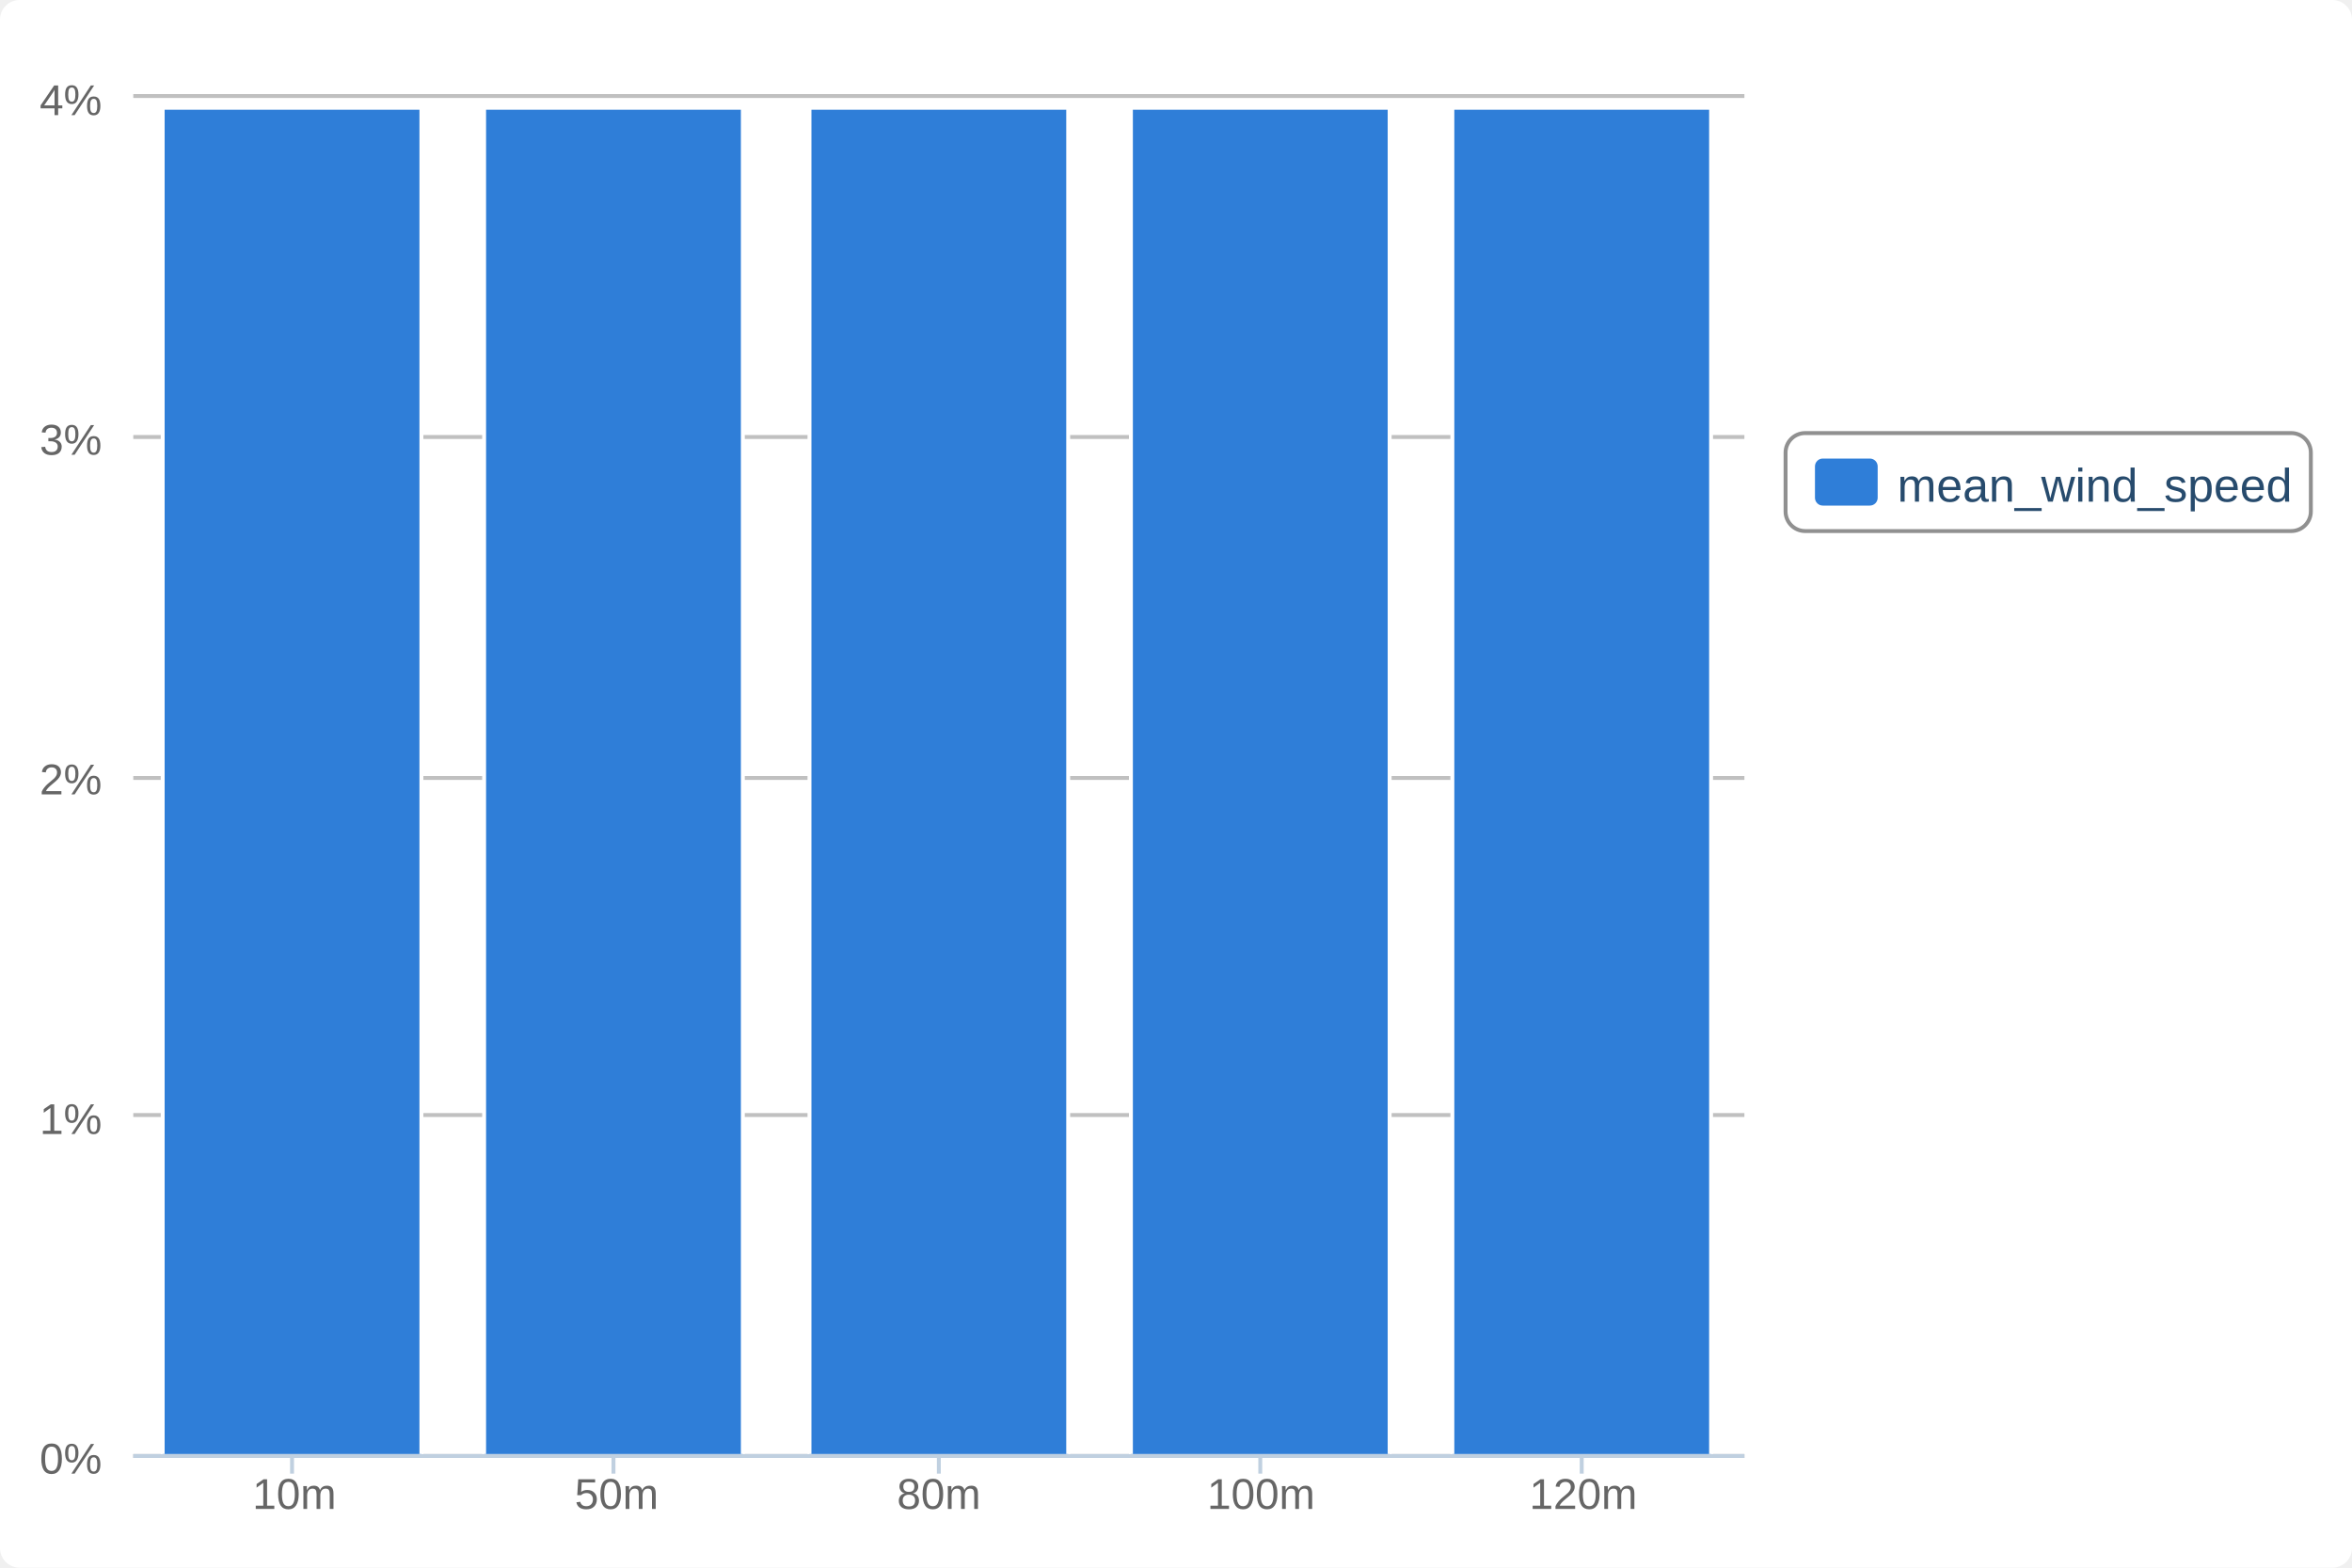
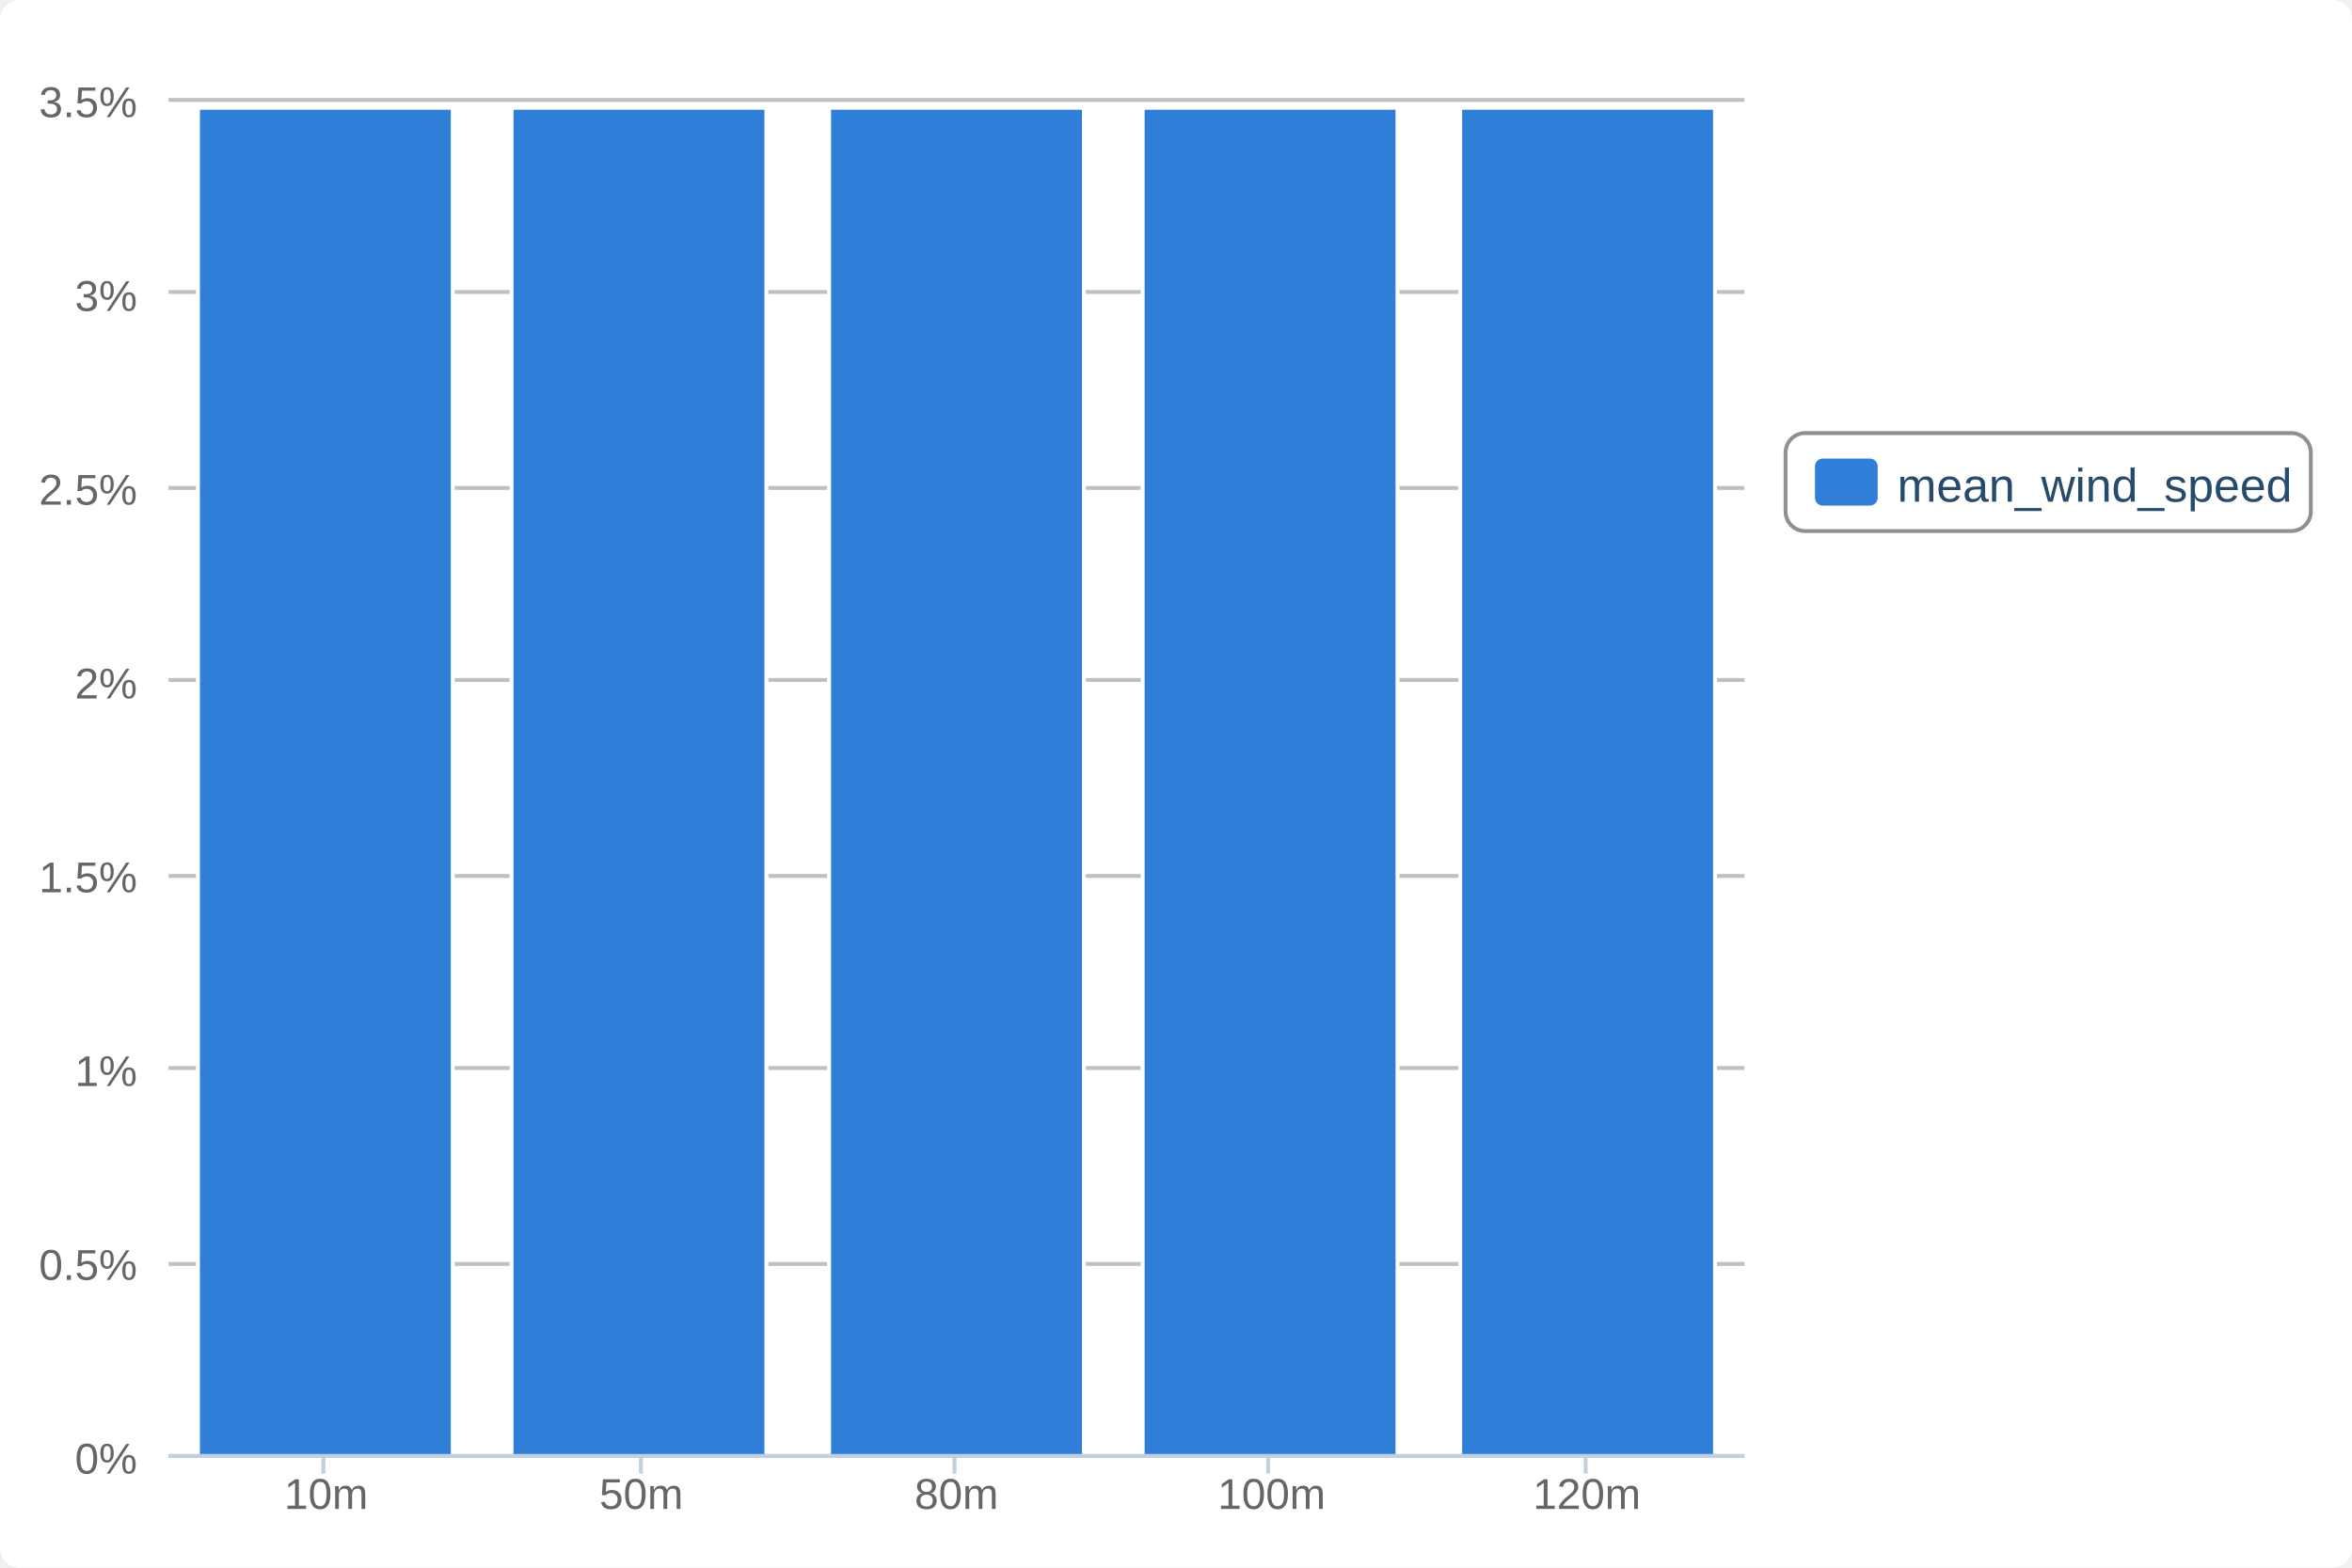
<svg xmlns="http://www.w3.org/2000/svg" version="1.1" width="600" height="400">
  <defs>
    <clipPath id="highcharts-1">
-       <rect fill="none" x="0" y="0" width="411" height="361" />
+       <rect fill="none" x="0" y="0" width="402" height="361" />
    </clipPath>
  </defs>
  <rect rx="5" ry="5" fill="#FFFFFF" x="0" y="0" width="600" height="400" />
  <g class="highcharts-grid" zIndex="1" />
  <g class="highcharts-grid" zIndex="1">
-     <path fill="none" d="M 34 284.5 L 445 284.5" stroke="#C0C0C0" stroke-width="1" zIndex="1" opacity="1" />
-     <path fill="none" d="M 34 198.5 L 445 198.5" stroke="#C0C0C0" stroke-width="1" zIndex="1" opacity="1" />
-     <path fill="none" d="M 34 111.5 L 445 111.5" stroke="#C0C0C0" stroke-width="1" zIndex="1" opacity="1" />
-     <path fill="none" d="M 34 24.5 L 445 24.5" stroke="#C0C0C0" stroke-width="1" zIndex="1" opacity="1" />
-     <path fill="none" d="M 34 371.5 L 445 371.5" stroke="#C0C0C0" stroke-width="1" zIndex="1" opacity="1" />
+     <path fill="none" d="M 43 322.5 L 445 322.5" stroke="#C0C0C0" stroke-width="1" zIndex="1" opacity="1" />
+     <path fill="none" d="M 43 272.5 L 445 272.5" stroke="#C0C0C0" stroke-width="1" zIndex="1" opacity="1" />
+     <path fill="none" d="M 43 223.5 L 445 223.5" stroke="#C0C0C0" stroke-width="1" zIndex="1" opacity="1" />
+     <path fill="none" d="M 43 173.5 L 445 173.5" stroke="#C0C0C0" stroke-width="1" zIndex="1" opacity="1" />
+     <path fill="none" d="M 43 124.5 L 445 124.5" stroke="#C0C0C0" stroke-width="1" zIndex="1" opacity="1" />
+     <path fill="none" d="M 43 74.5 L 445 74.5" stroke="#C0C0C0" stroke-width="1" zIndex="1" opacity="1" />
+     <path fill="none" d="M 43 25.5 L 445 25.5" stroke="#C0C0C0" stroke-width="1" zIndex="1" opacity="1" />
+     <path fill="none" d="M 43 371.5 L 445 371.5" stroke="#C0C0C0" stroke-width="1" zIndex="1" opacity="1" />
  </g>
  <g class="highcharts-axis" zIndex="2">
-     <path fill="none" d="M 156.5 371 L 156.5 376" stroke="#C0D0E0" stroke-width="1" opacity="1" />
-     <path fill="none" d="M 239.5 371 L 239.5 376" stroke="#C0D0E0" stroke-width="1" opacity="1" />
-     <path fill="none" d="M 321.5 371 L 321.5 376" stroke="#C0D0E0" stroke-width="1" opacity="1" />
-     <path fill="none" d="M 403.5 371 L 403.5 376" stroke="#C0D0E0" stroke-width="1" opacity="1" />
-     <path fill="none" d="M 74.5 371 L 74.5 376" stroke="#C0D0E0" stroke-width="1" opacity="1" />
-     <path fill="none" d="M 34 371.5 L 445 371.5" stroke="#C0D0E0" stroke-width="1" zIndex="7" visibility="visible" />
+     <path fill="none" d="M 163.5 371 L 163.5 376" stroke="#C0D0E0" stroke-width="1" opacity="1" />
+     <path fill="none" d="M 243.5 371 L 243.5 376" stroke="#C0D0E0" stroke-width="1" opacity="1" />
+     <path fill="none" d="M 323.5 371 L 323.5 376" stroke="#C0D0E0" stroke-width="1" opacity="1" />
+     <path fill="none" d="M 404.5 371 L 404.5 376" stroke="#C0D0E0" stroke-width="1" opacity="1" />
+     <path fill="none" d="M 82.5 371 L 82.5 376" stroke="#C0D0E0" stroke-width="1" opacity="1" />
+     <path fill="none" d="M 43 371.5 L 445 371.5" stroke="#C0D0E0" stroke-width="1" zIndex="7" visibility="visible" />
  </g>
  <g class="highcharts-axis" zIndex="2" />
  <g class="highcharts-series-group" zIndex="3">
-     <g class="highcharts-series highcharts-tracker" visibility="visible" zIndex="0.1" transform="translate(34,10) scale(1 1)" style="" clip-path="url(#highcharts-1)">
-       <rect fill="#2f7ed8" x="7.5" y="17.5" width="66" height="344" stroke="#FFFFFF" stroke-width="1" rx="0" ry="0" />
-       <rect fill="#2f7ed8" x="89.5" y="17.5" width="66" height="344" stroke="#FFFFFF" stroke-width="1" rx="0" ry="0" />
-       <rect fill="#2f7ed8" x="172.5" y="17.5" width="66" height="344" stroke="#FFFFFF" stroke-width="1" rx="0" ry="0" />
-       <rect fill="#2f7ed8" x="254.5" y="17.5" width="66" height="344" stroke="#FFFFFF" stroke-width="1" rx="0" ry="0" />
-       <rect fill="#2f7ed8" x="336.5" y="17.5" width="66" height="344" stroke="#FFFFFF" stroke-width="1" rx="0" ry="0" />
+     <g class="highcharts-series highcharts-tracker" visibility="visible" zIndex="0.1" transform="translate(43,10) scale(1 1)" style="" clip-path="url(#highcharts-1)">
+       <rect fill="#2f7ed8" x="7.5" y="17.5" width="65" height="344" stroke="#FFFFFF" stroke-width="1" rx="0" ry="0" />
+       <rect fill="#2f7ed8" x="87.5" y="17.5" width="65" height="344" stroke="#FFFFFF" stroke-width="1" rx="0" ry="0" />
+       <rect fill="#2f7ed8" x="168.5" y="17.5" width="65" height="344" stroke="#FFFFFF" stroke-width="1" rx="0" ry="0" />
+       <rect fill="#2f7ed8" x="248.5" y="17.5" width="65" height="344" stroke="#FFFFFF" stroke-width="1" rx="0" ry="0" />
+       <rect fill="#2f7ed8" x="329.5" y="17.5" width="65" height="344" stroke="#FFFFFF" stroke-width="1" rx="0" ry="0" />
    </g>
-     <g class="highcharts-markers" visibility="visible" zIndex="0.1" transform="translate(34,10) scale(1 1)" />
+     <g class="highcharts-markers" visibility="visible" zIndex="0.1" transform="translate(43,10) scale(1 1)" />
  </g>
  <g class="highcharts-legend" zIndex="7" transform="translate(455,110)">
    <rect rx="5" ry="5" fill="none" x="0.5" y="0.5" width="134" height="25" stroke="#909090" stroke-width="1" visibility="visible" />
    <g zIndex="1">
      <g>
        <g class="highcharts-legend-item" zIndex="1" transform="translate(8,3)">
          <text x="21" y="15" style="font-family:&quot;Lucida Grande&quot;, &quot;Lucida Sans Unicode&quot;, Verdana, Arial, Helvetica, sans-serif;font-size:12px;cursor:pointer;color:#274b6d;fill:#274b6d;" text-anchor="start" zIndex="2">
            <tspan x="21">mean_wind_speed</tspan>
          </text>
          <rect rx="2" ry="2" fill="#2f7ed8" x="0" y="4" width="16" height="12" zIndex="3" />
        </g>
      </g>
    </g>
  </g>
  <g class="highcharts-axis-labels" zIndex="7">
-     <text x="75.1" y="385" style="font-family:&quot;Lucida Grande&quot;, &quot;Lucida Sans Unicode&quot;, Verdana, Arial, Helvetica, sans-serif;font-size:11px;color:#666;cursor:default;line-height:14px;fill:#666;" text-anchor="middle" opacity="1">
-       <tspan x="75.1">10m</tspan>
+     <text x="83.2" y="385" style="font-family:&quot;Lucida Grande&quot;, &quot;Lucida Sans Unicode&quot;, Verdana, Arial, Helvetica, sans-serif;font-size:11px;color:#666;cursor:default;line-height:14px;fill:#666;" text-anchor="middle" opacity="1">
+       <tspan x="83.2">10m</tspan>
    </text>
-     <text x="157.3" y="385" style="font-family:&quot;Lucida Grande&quot;, &quot;Lucida Sans Unicode&quot;, Verdana, Arial, Helvetica, sans-serif;font-size:11px;color:#666;cursor:default;line-height:14px;fill:#666;" text-anchor="middle" opacity="1">
-       <tspan x="157.3">50m</tspan>
+     <text x="163.6" y="385" style="font-family:&quot;Lucida Grande&quot;, &quot;Lucida Sans Unicode&quot;, Verdana, Arial, Helvetica, sans-serif;font-size:11px;color:#666;cursor:default;line-height:14px;fill:#666;" text-anchor="middle" opacity="1">
+       <tspan x="163.6">50m</tspan>
    </text>
-     <text x="239.5" y="385" style="font-family:&quot;Lucida Grande&quot;, &quot;Lucida Sans Unicode&quot;, Verdana, Arial, Helvetica, sans-serif;font-size:11px;color:#666;cursor:default;line-height:14px;fill:#666;" text-anchor="middle" opacity="1">
-       <tspan x="239.5">80m</tspan>
+     <text x="244" y="385" style="font-family:&quot;Lucida Grande&quot;, &quot;Lucida Sans Unicode&quot;, Verdana, Arial, Helvetica, sans-serif;font-size:11px;color:#666;cursor:default;line-height:14px;fill:#666;" text-anchor="middle" opacity="1">
+       <tspan x="244">80m</tspan>
    </text>
-     <text x="321.7" y="385" style="font-family:&quot;Lucida Grande&quot;, &quot;Lucida Sans Unicode&quot;, Verdana, Arial, Helvetica, sans-serif;font-size:11px;color:#666;cursor:default;line-height:14px;fill:#666;" text-anchor="middle" opacity="1">
-       <tspan x="321.7">100m</tspan>
+     <text x="324.4" y="385" style="font-family:&quot;Lucida Grande&quot;, &quot;Lucida Sans Unicode&quot;, Verdana, Arial, Helvetica, sans-serif;font-size:11px;color:#666;cursor:default;line-height:14px;fill:#666;" text-anchor="middle" opacity="1">
+       <tspan x="324.4">100m</tspan>
    </text>
-     <text x="403.9" y="385" style="font-family:&quot;Lucida Grande&quot;, &quot;Lucida Sans Unicode&quot;, Verdana, Arial, Helvetica, sans-serif;font-size:11px;color:#666;cursor:default;line-height:14px;fill:#666;" text-anchor="middle" opacity="1">
-       <tspan x="403.9">120m</tspan>
+     <text x="404.8" y="385" style="font-family:&quot;Lucida Grande&quot;, &quot;Lucida Sans Unicode&quot;, Verdana, Arial, Helvetica, sans-serif;font-size:11px;color:#666;cursor:default;line-height:14px;fill:#666;" text-anchor="middle" opacity="1">
+       <tspan x="404.8">120m</tspan>
    </text>
  </g>
  <g class="highcharts-axis-labels" zIndex="7">
-     <text x="26" y="376" style="font-family:&quot;Lucida Grande&quot;, &quot;Lucida Sans Unicode&quot;, Verdana, Arial, Helvetica, sans-serif;font-size:11px;color:#666;cursor:default;line-height:14px;fill:#666;" text-anchor="end" opacity="1">
-       <tspan x="26">0%</tspan>
+     <text x="35" y="376" style="font-family:&quot;Lucida Grande&quot;, &quot;Lucida Sans Unicode&quot;, Verdana, Arial, Helvetica, sans-serif;font-size:11px;color:#666;cursor:default;line-height:14px;fill:#666;" text-anchor="end" opacity="1">
+       <tspan x="35">0%</tspan>
    </text>
-     <text x="26" y="289.343" style="font-family:&quot;Lucida Grande&quot;, &quot;Lucida Sans Unicode&quot;, Verdana, Arial, Helvetica, sans-serif;font-size:11px;color:#666;cursor:default;line-height:14px;fill:#666;" text-anchor="end" opacity="1">
-       <tspan x="26">1%</tspan>
+     <text x="35" y="326.555" style="font-family:&quot;Lucida Grande&quot;, &quot;Lucida Sans Unicode&quot;, Verdana, Arial, Helvetica, sans-serif;font-size:11px;color:#666;cursor:default;line-height:14px;fill:#666;" text-anchor="end" opacity="1">
+       <tspan x="35">0.5%</tspan>
    </text>
-     <text x="26" y="202.686" style="font-family:&quot;Lucida Grande&quot;, &quot;Lucida Sans Unicode&quot;, Verdana, Arial, Helvetica, sans-serif;font-size:11px;color:#666;cursor:default;line-height:14px;fill:#666;" text-anchor="end" opacity="1">
-       <tspan x="26">2%</tspan>
+     <text x="35" y="277.109" style="font-family:&quot;Lucida Grande&quot;, &quot;Lucida Sans Unicode&quot;, Verdana, Arial, Helvetica, sans-serif;font-size:11px;color:#666;cursor:default;line-height:14px;fill:#666;" text-anchor="end" opacity="1">
+       <tspan x="35">1%</tspan>
    </text>
-     <text x="26" y="116.029" style="font-family:&quot;Lucida Grande&quot;, &quot;Lucida Sans Unicode&quot;, Verdana, Arial, Helvetica, sans-serif;font-size:11px;color:#666;cursor:default;line-height:14px;fill:#666;" text-anchor="end" opacity="1">
-       <tspan x="26">3%</tspan>
+     <text x="35" y="227.664" style="font-family:&quot;Lucida Grande&quot;, &quot;Lucida Sans Unicode&quot;, Verdana, Arial, Helvetica, sans-serif;font-size:11px;color:#666;cursor:default;line-height:14px;fill:#666;" text-anchor="end" opacity="1">
+       <tspan x="35">1.5%</tspan>
    </text>
-     <text x="26" y="29.372" style="font-family:&quot;Lucida Grande&quot;, &quot;Lucida Sans Unicode&quot;, Verdana, Arial, Helvetica, sans-serif;font-size:11px;color:#666;cursor:default;line-height:14px;fill:#666;" text-anchor="end" opacity="1">
-       <tspan x="26">4%</tspan>
+     <text x="35" y="178.219" style="font-family:&quot;Lucida Grande&quot;, &quot;Lucida Sans Unicode&quot;, Verdana, Arial, Helvetica, sans-serif;font-size:11px;color:#666;cursor:default;line-height:14px;fill:#666;" text-anchor="end" opacity="1">
+       <tspan x="35">2%</tspan>
+     </text>
+     <text x="35" y="128.774" style="font-family:&quot;Lucida Grande&quot;, &quot;Lucida Sans Unicode&quot;, Verdana, Arial, Helvetica, sans-serif;font-size:11px;color:#666;cursor:default;line-height:14px;fill:#666;" text-anchor="end" opacity="1">
+       <tspan x="35">2.5%</tspan>
+     </text>
+     <text x="35" y="79.328" style="font-family:&quot;Lucida Grande&quot;, &quot;Lucida Sans Unicode&quot;, Verdana, Arial, Helvetica, sans-serif;font-size:11px;color:#666;cursor:default;line-height:14px;fill:#666;" text-anchor="end" opacity="1">
+       <tspan x="35">3%</tspan>
+     </text>
+     <text x="35" y="29.883" style="font-family:&quot;Lucida Grande&quot;, &quot;Lucida Sans Unicode&quot;, Verdana, Arial, Helvetica, sans-serif;font-size:11px;color:#666;cursor:default;line-height:14px;fill:#666;" text-anchor="end" opacity="1">
+       <tspan x="35">3.5%</tspan>
    </text>
  </g>
  <g class="highcharts-tooltip" zIndex="8" style="cursor:default;padding:0;white-space:nowrap;" transform="translate(0,-999)">
    <rect rx="3" ry="3" fill="none" x="0.5" y="0.5" width="16" height="16" fill-opacity="0.85" isShadow="true" stroke="black" stroke-width="5" transform="translate(1, 1)" opacity="0.05" />
    <rect rx="3" ry="3" fill="none" x="0.5" y="0.5" width="16" height="16" fill-opacity="0.85" isShadow="true" stroke="black" stroke-width="3" transform="translate(1, 1)" opacity="0.1" />
    <rect rx="3" ry="3" fill="none" x="0.5" y="0.5" width="16" height="16" fill-opacity="0.85" isShadow="true" stroke="black" stroke-width="1" transform="translate(1, 1)" opacity="0.15" />
    <rect rx="3" ry="3" fill="rgb(255,255,255)" x="0.5" y="0.5" width="16" height="16" fill-opacity="0.85" />
    <text x="8" y="21" style="font-family:&quot;Lucida Grande&quot;, &quot;Lucida Sans Unicode&quot;, Verdana, Arial, Helvetica, sans-serif;font-size:12px;color:#333333;fill:#333333;" zIndex="1" />
  </g>
</svg>
